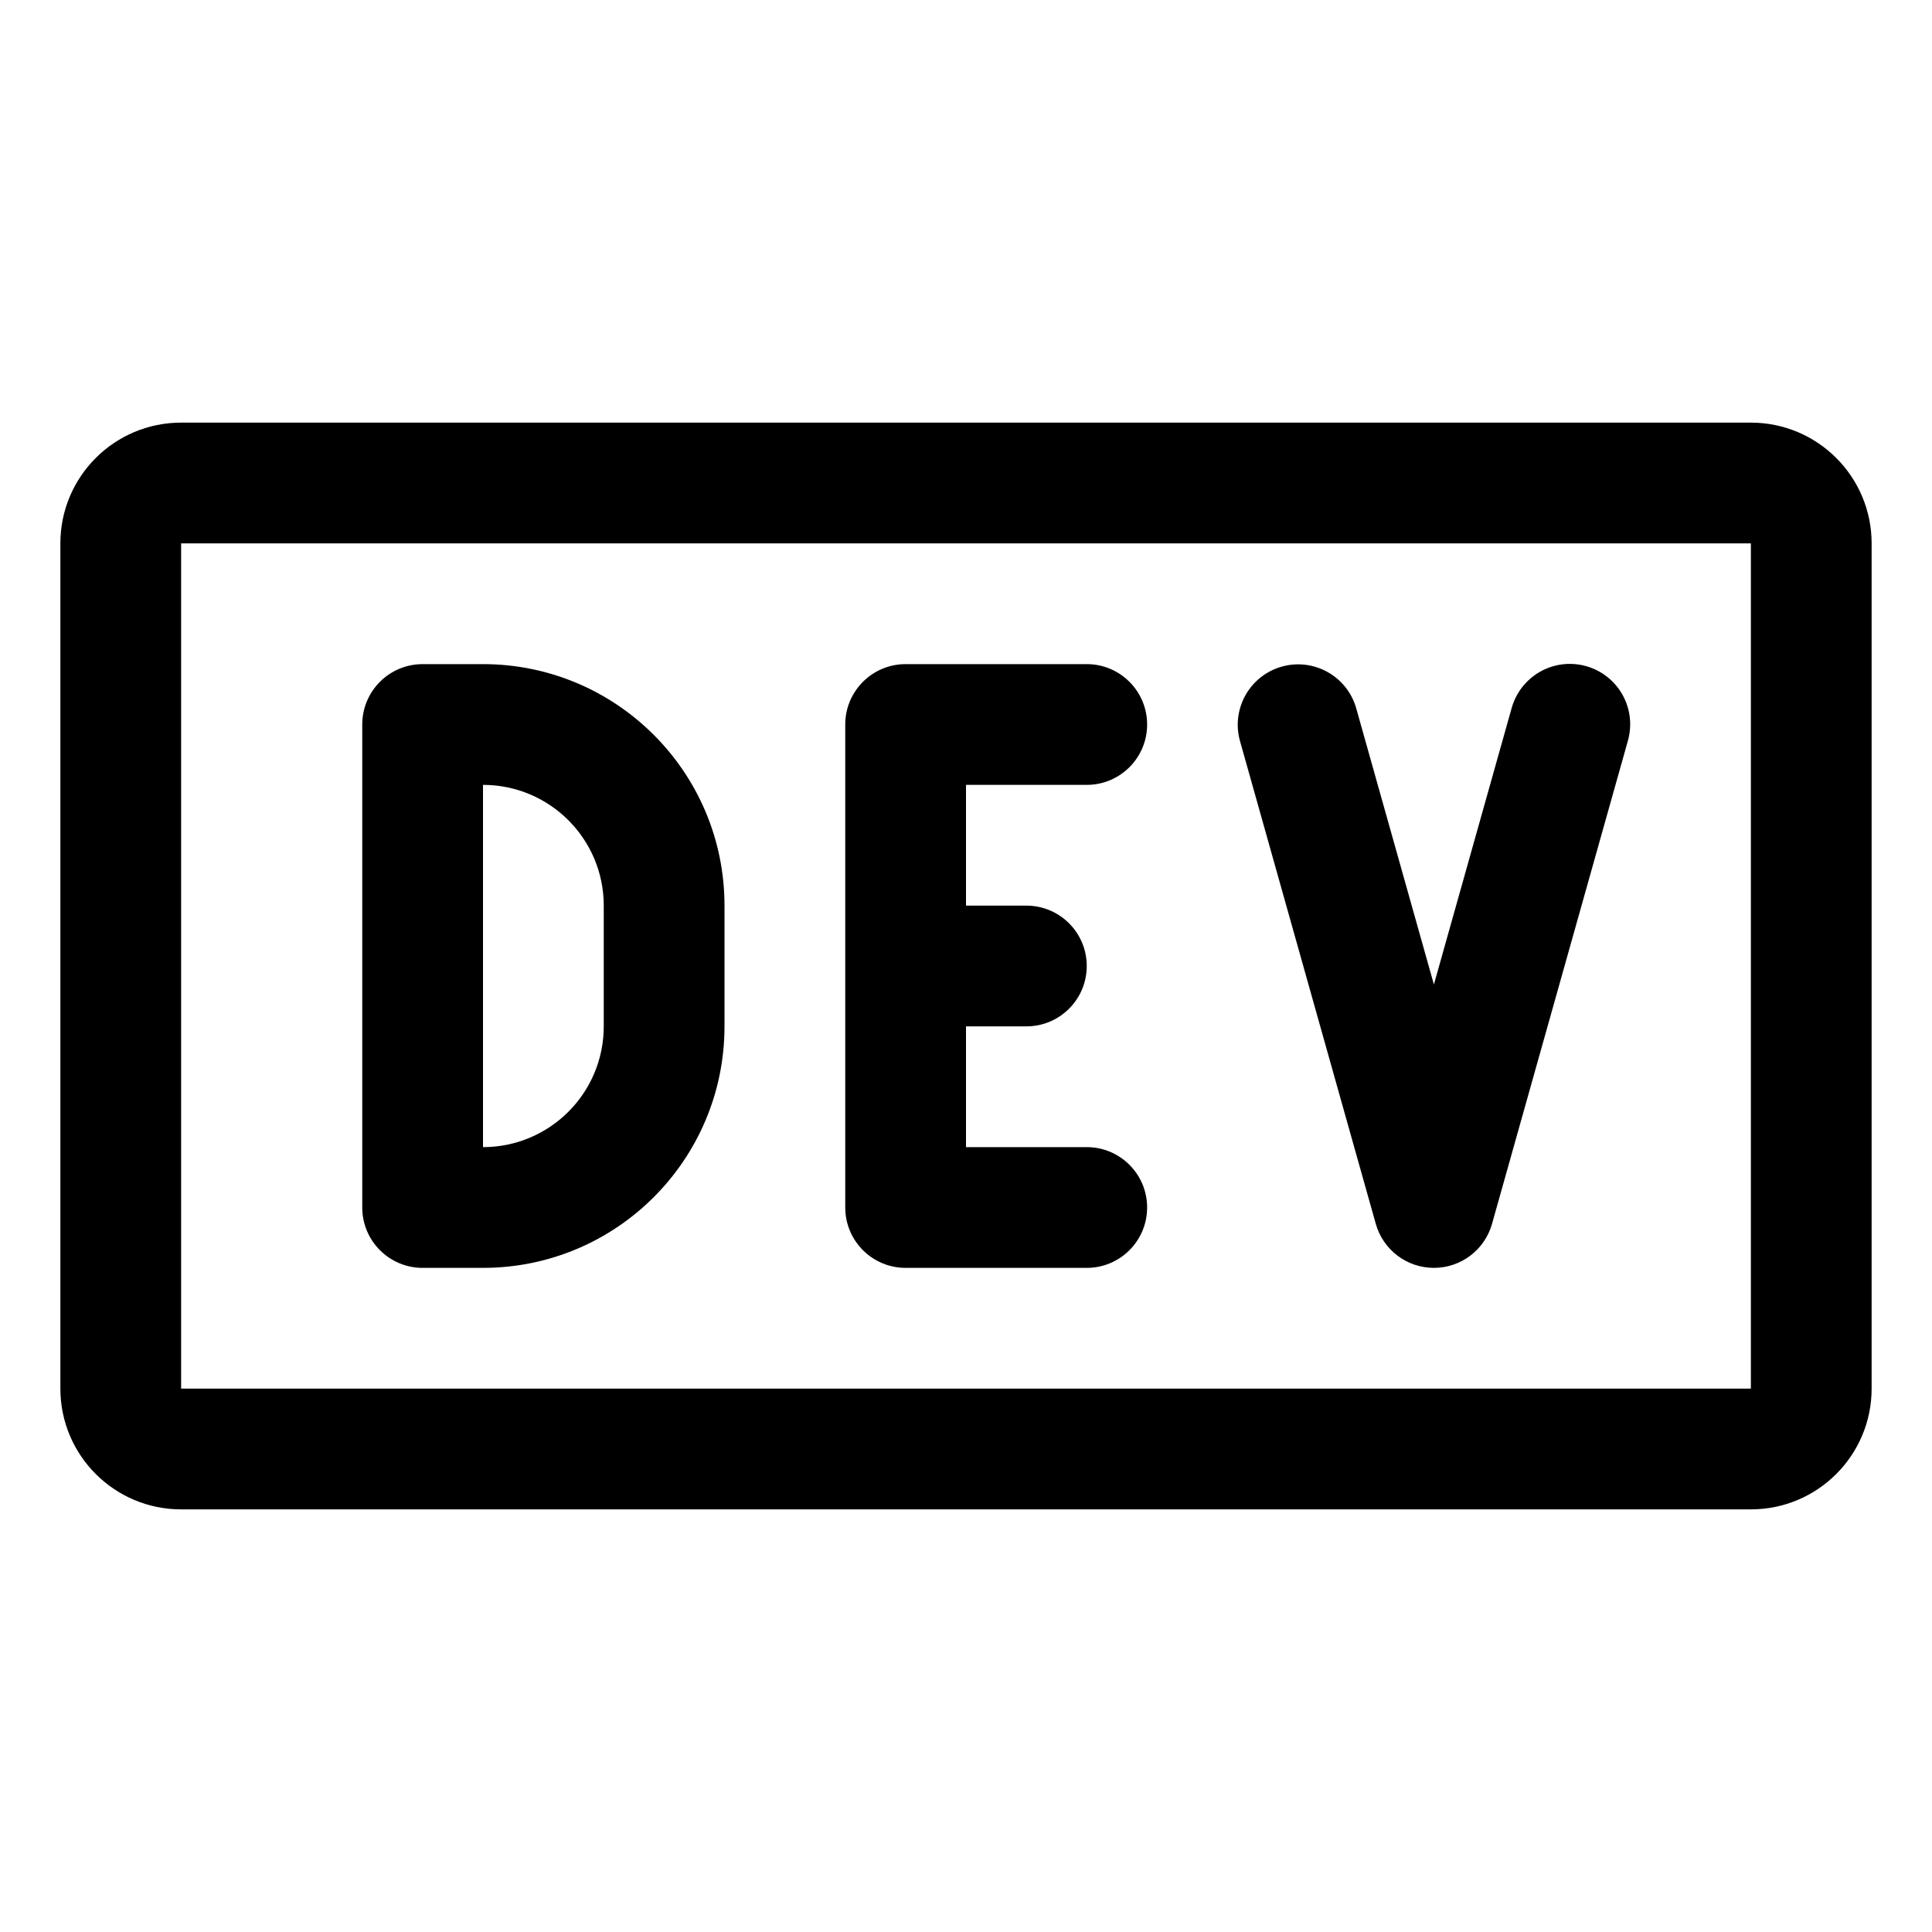
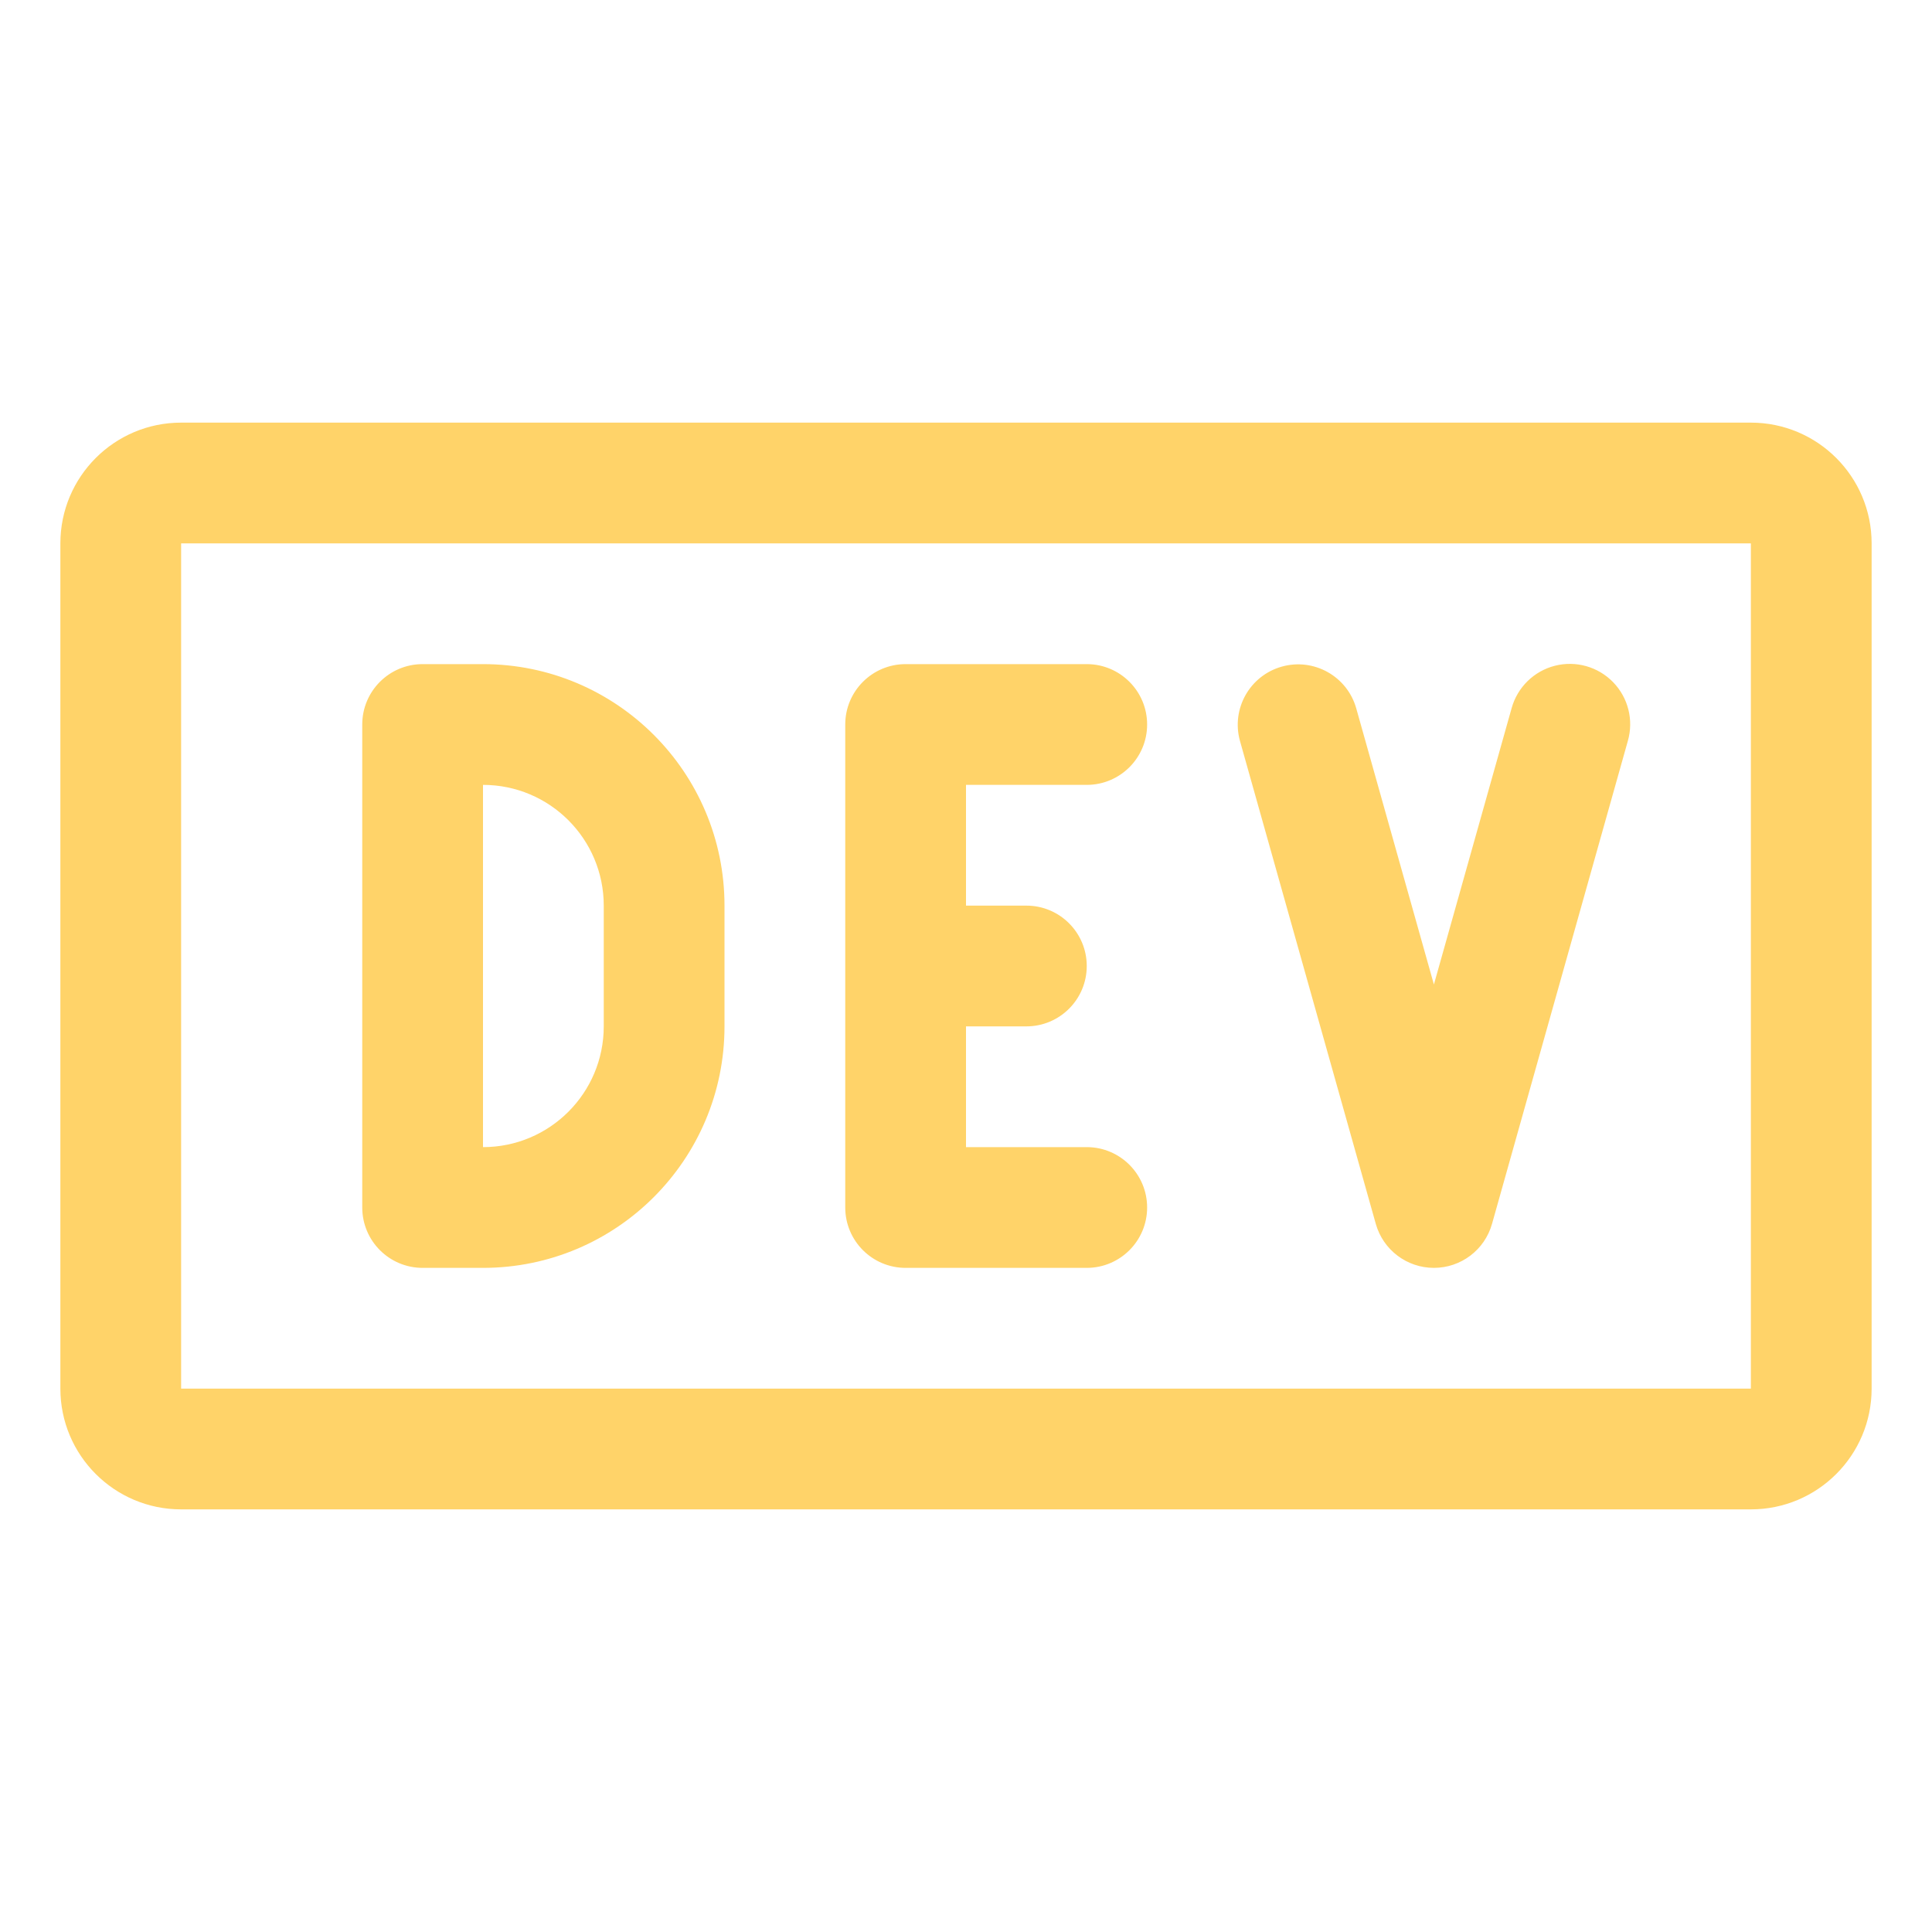
- <svg xmlns="http://www.w3.org/2000/svg" width="32" height="32" fill="#000000" viewBox="0 0 256 256">
+ <svg xmlns="http://www.w3.org/2000/svg" width="32" height="32" fill="#FFD369" viewBox="0 0 256 256">
  <path d="M232,56H24A16,16,0,0,0,8,72V184a16,16,0,0,0,16,16H232a16,16,0,0,0,16-16V72A16,16,0,0,0,232,56Zm0,128H24V72H232V184ZM128,104v16h8a8,8,0,0,1,0,16h-8v16h16a8,8,0,0,1,0,16H120a8,8,0,0,1-8-8V96a8,8,0,0,1,8-8h24a8,8,0,0,1,0,16Zm87.7-5.83-18,64a8,8,0,0,1-15.4,0l-18-64a8,8,0,0,1,15.4-4.34L190,130.45l10.3-36.62a8,8,0,1,1,15.4,4.34ZM64,88H56a8,8,0,0,0-8,8v64a8,8,0,0,0,8,8h8a32,32,0,0,0,32-32V120A32,32,0,0,0,64,88Zm16,48a16,16,0,0,1-16,16V104a16,16,0,0,1,16,16Z" />
</svg>
